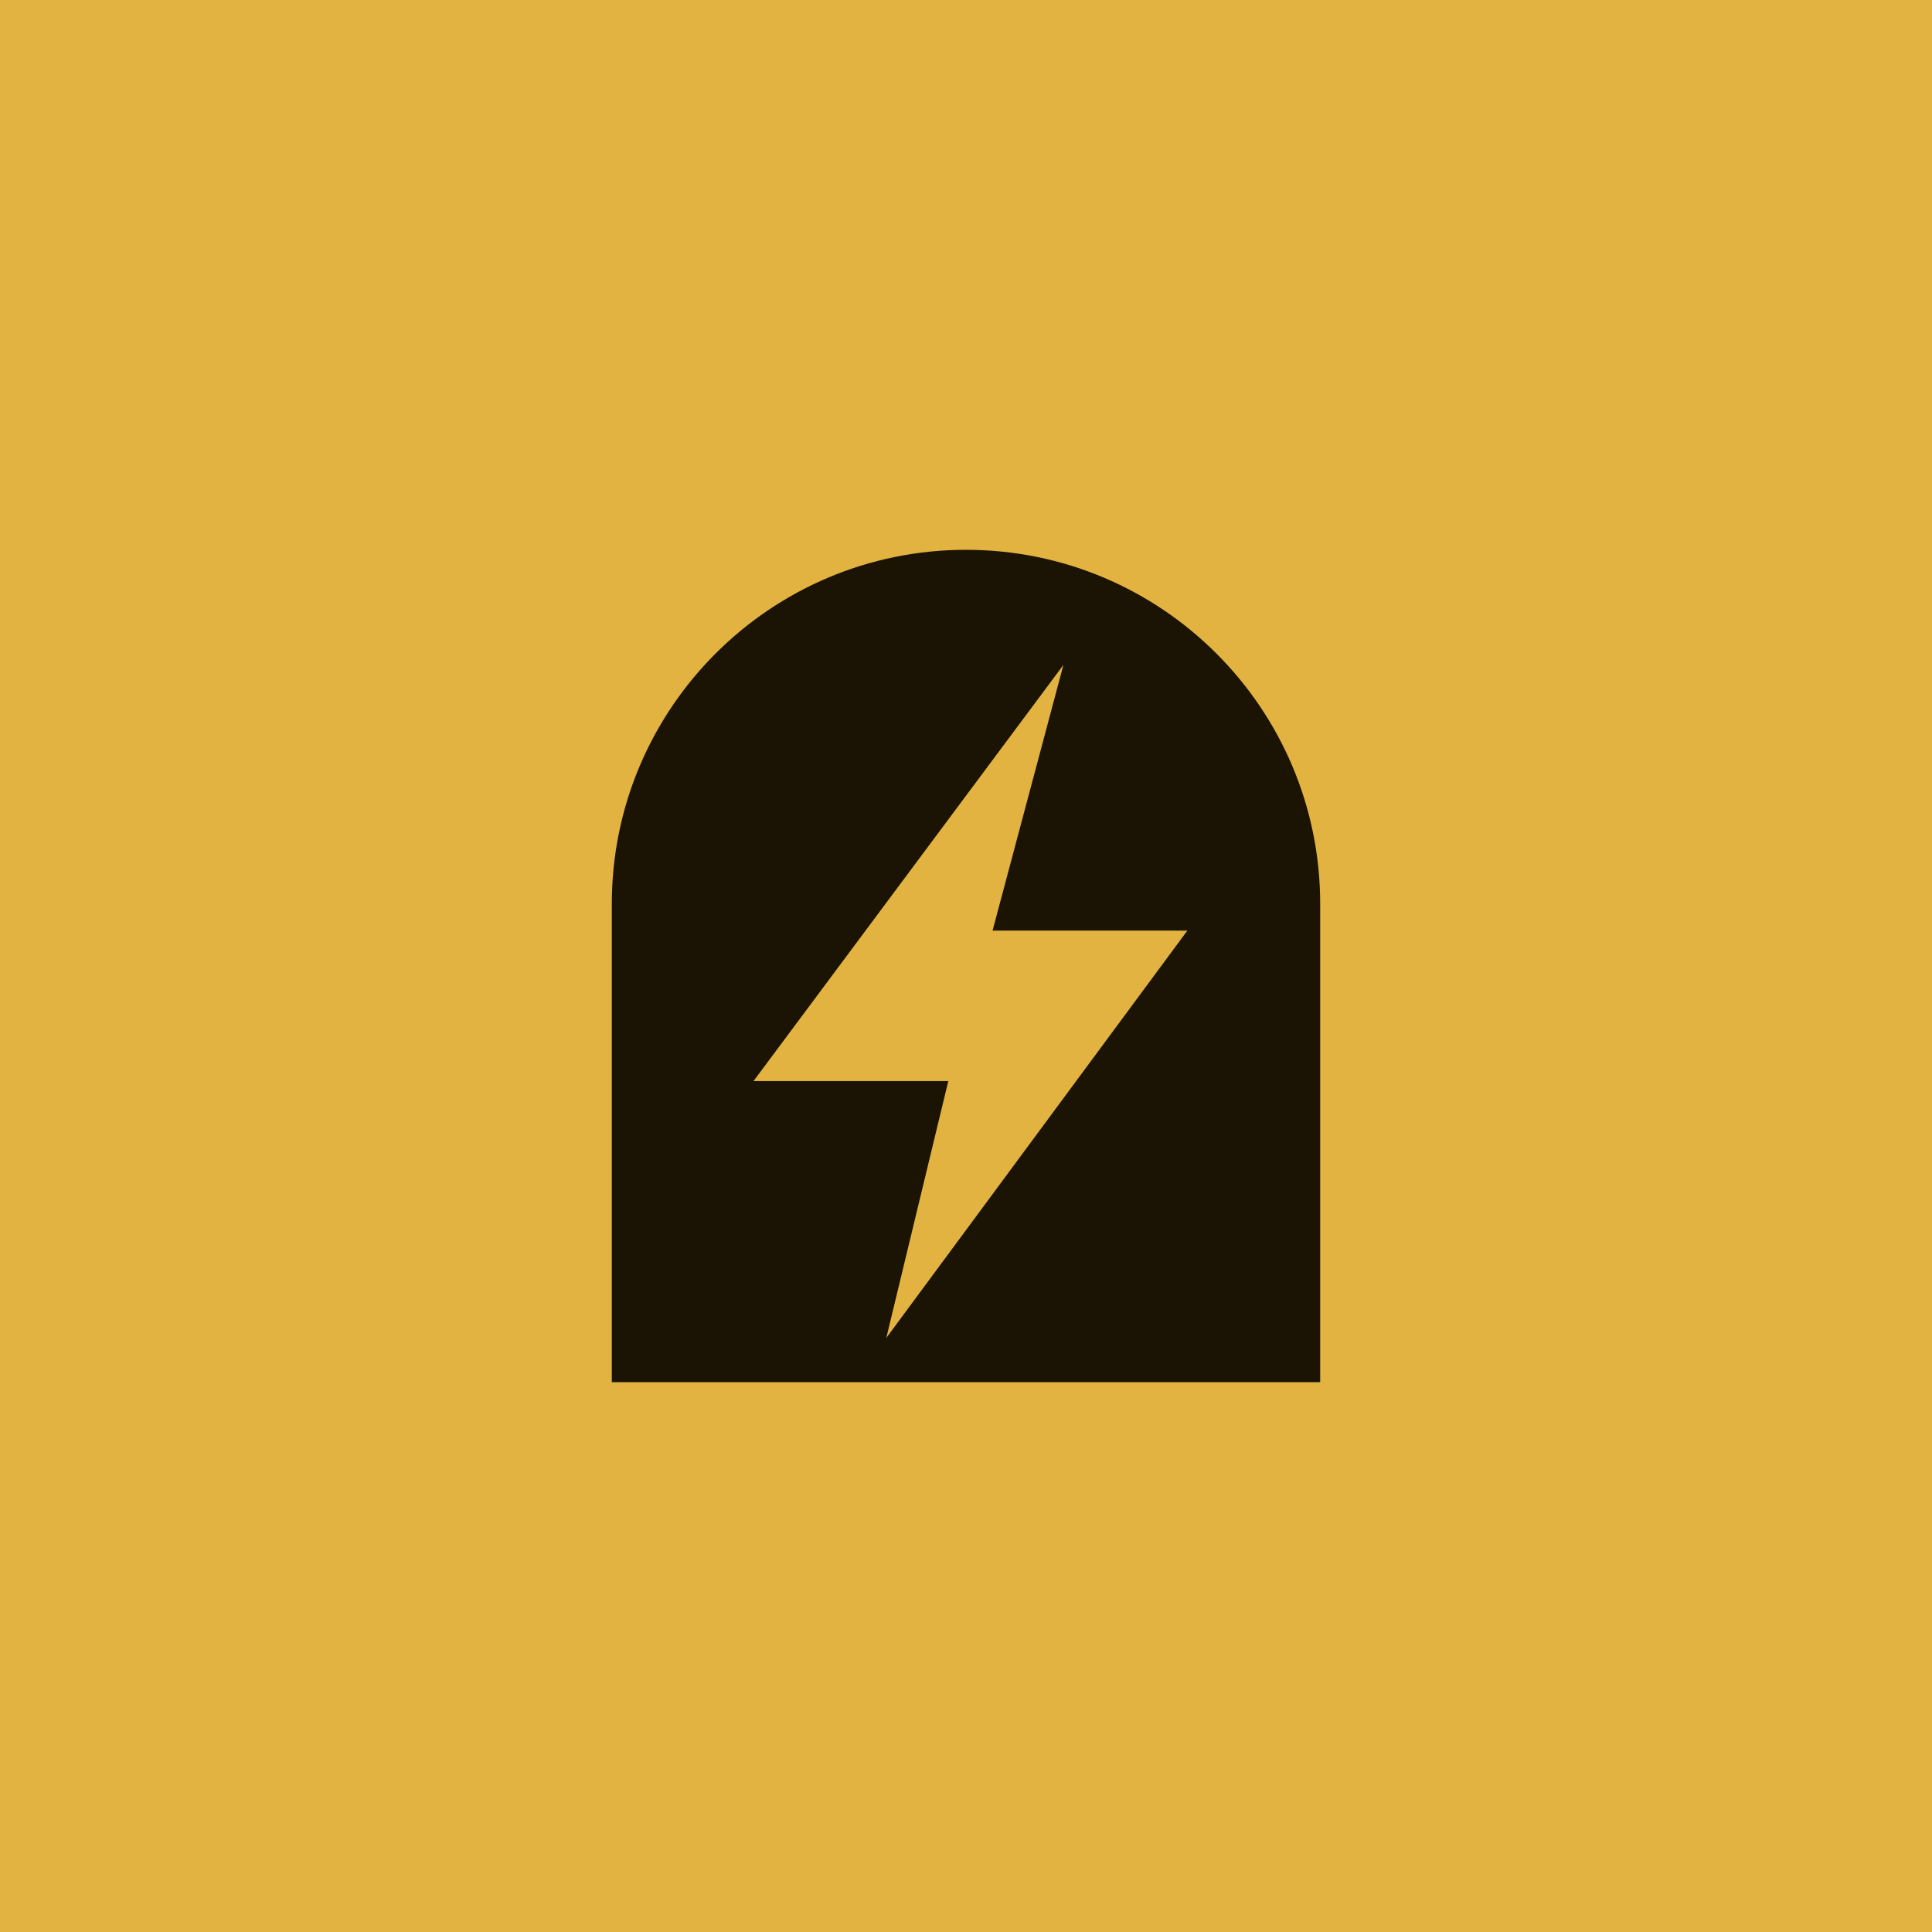
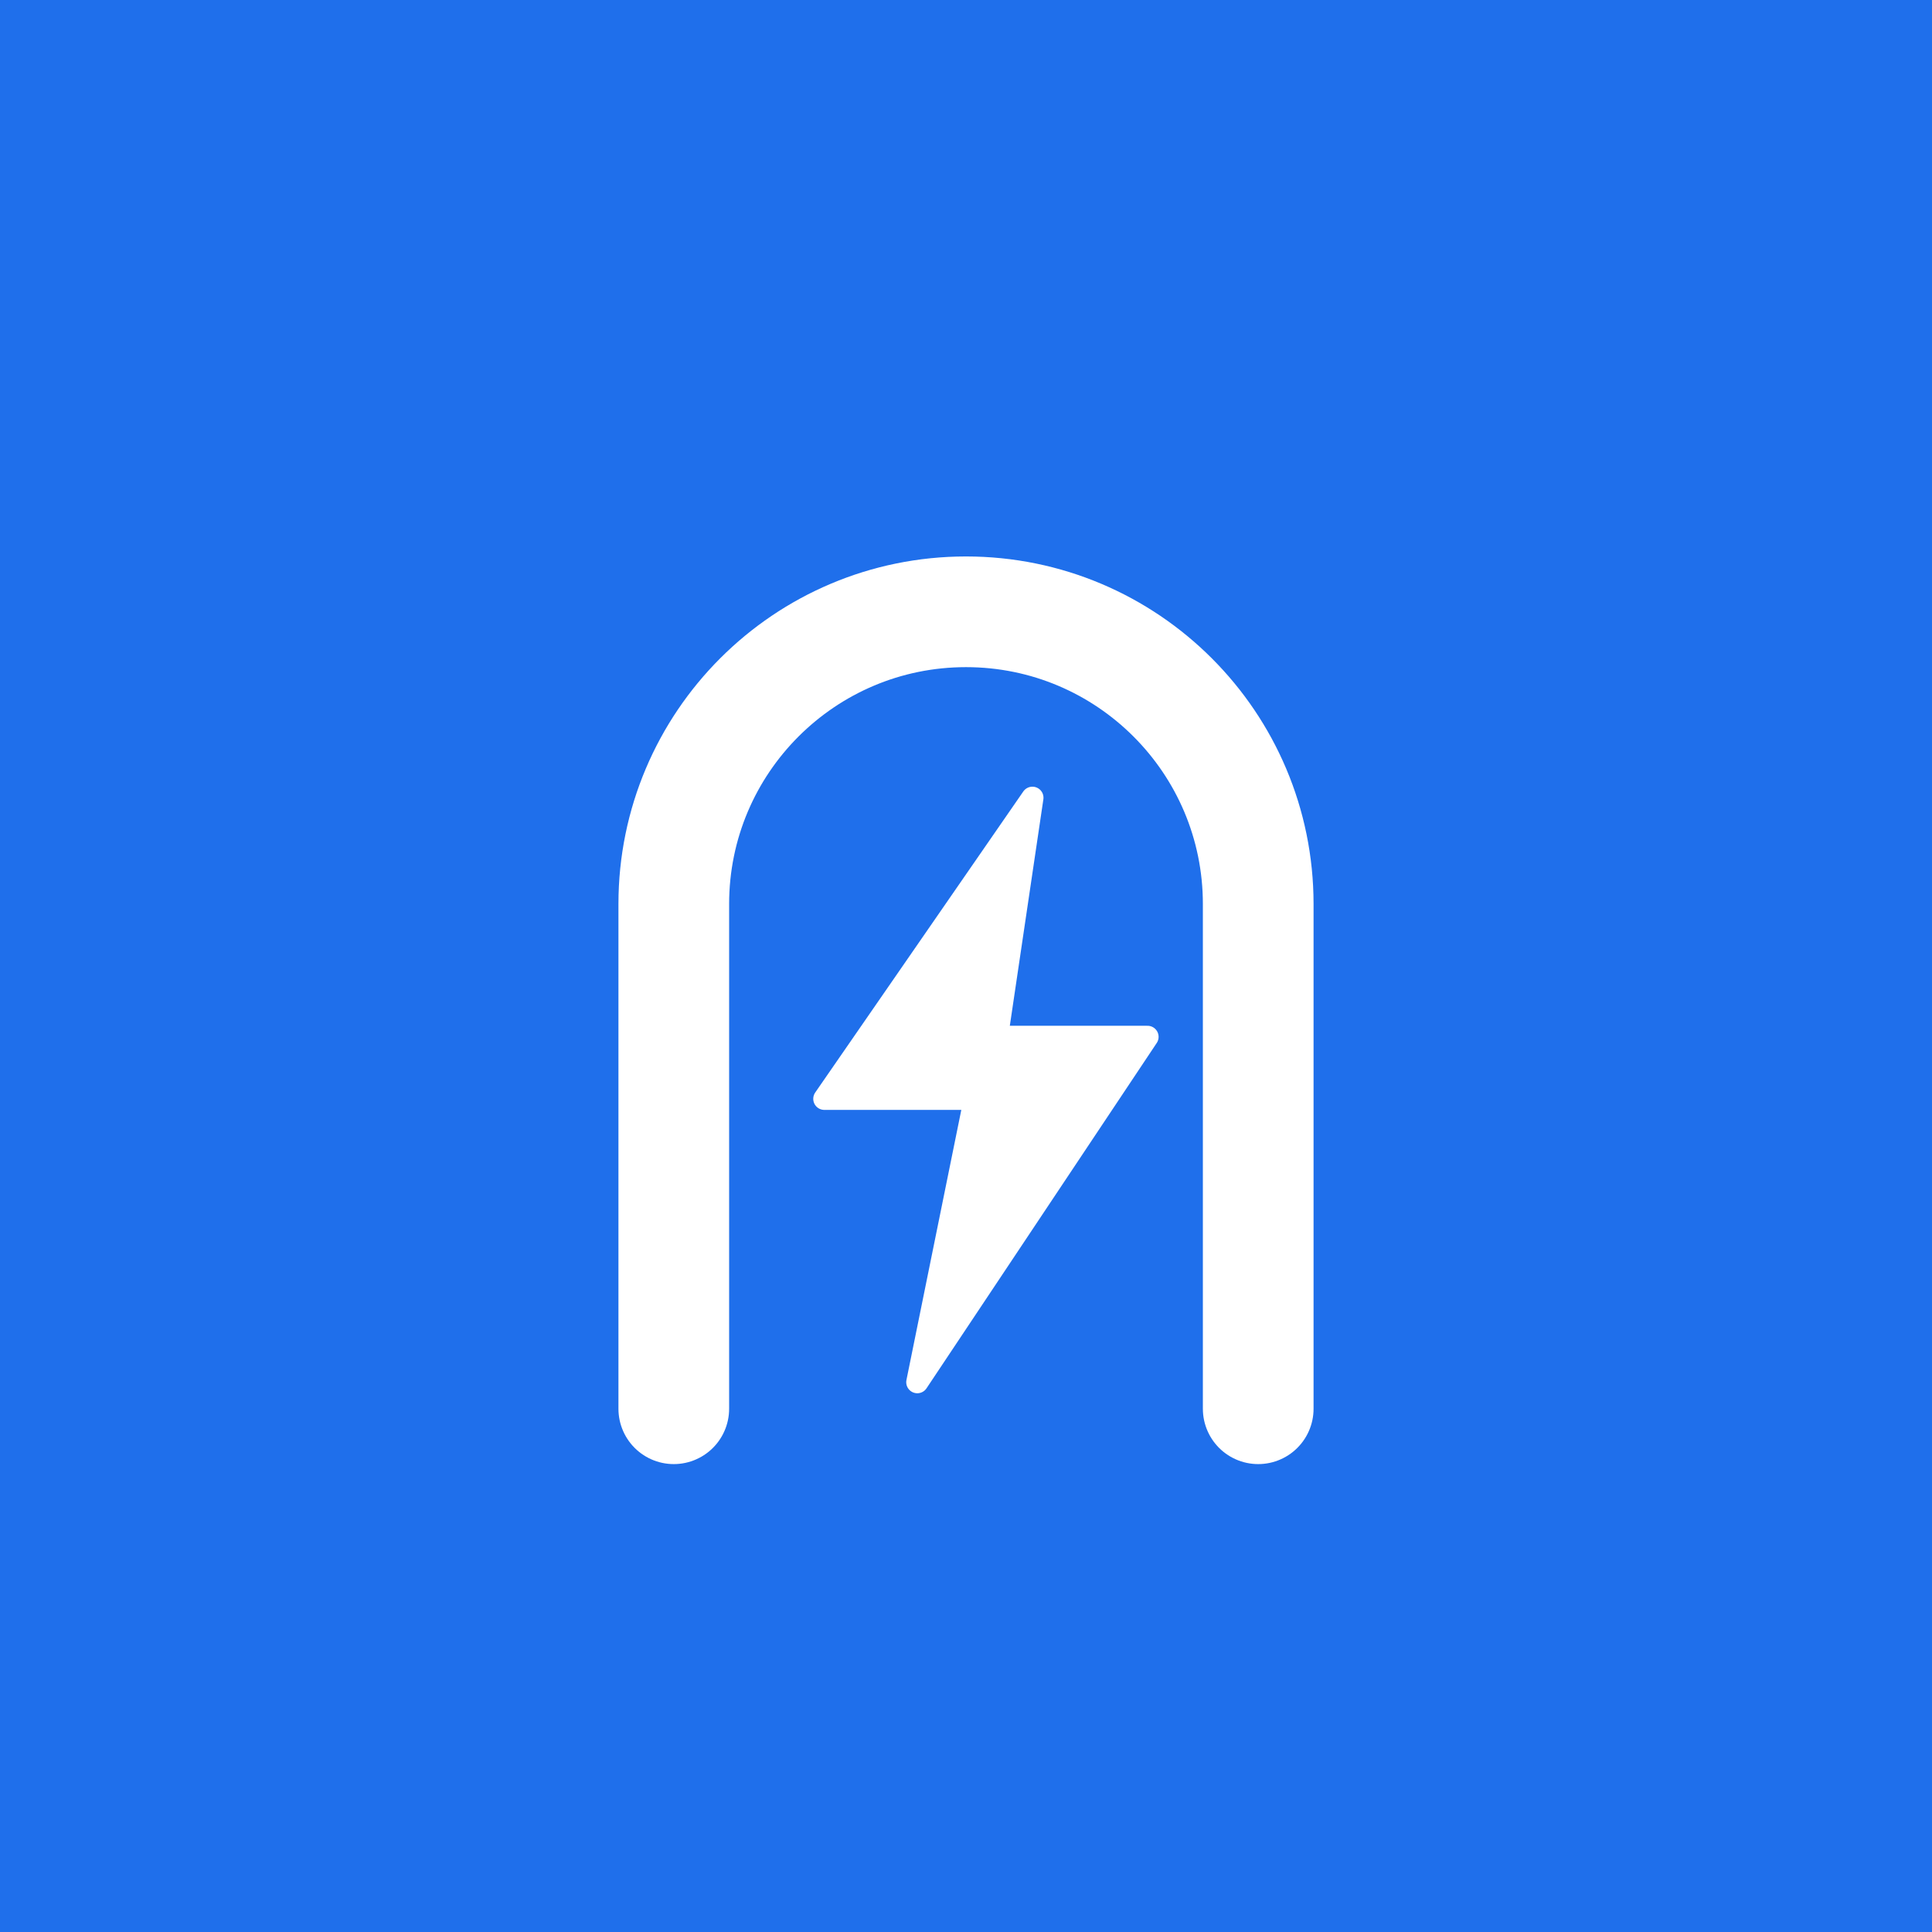
<svg xmlns="http://www.w3.org/2000/svg" viewBox="0 0 24 24">
-   <rect width="24" height="24" fill="#e3b341" />
-   <g transform="translate(5.4 5.4) scale(0.55)" fill="#1b1404">
-     <path fill-rule="evenodd" d="M4 21.4V10.6a8 8 0 0 1 16 0v10.8z M14.2 5.2 7.2 14.6h4.4l-1.4 5.8 6.8-9.2h-4.4z" />
+   <rect width="24" height="24" fill="#1f6feb" />
+   <g transform="translate(5.4 5.4) scale(0.55)" style="color:#ffffff">
+     <path d="M5.4 22V10.6a6.6 6.6 0 0 1 13.2 0V22" fill="none" stroke="currentColor" stroke-width="2.5" stroke-linecap="round" />
+     <path d="M13.5 8.2 8.8 15h3.4l-1.3 6.4 5.2-7.8h-3.4z" fill="currentColor" stroke="currentColor" stroke-width="0.5" stroke-linejoin="round" />
  </g>
</svg>
